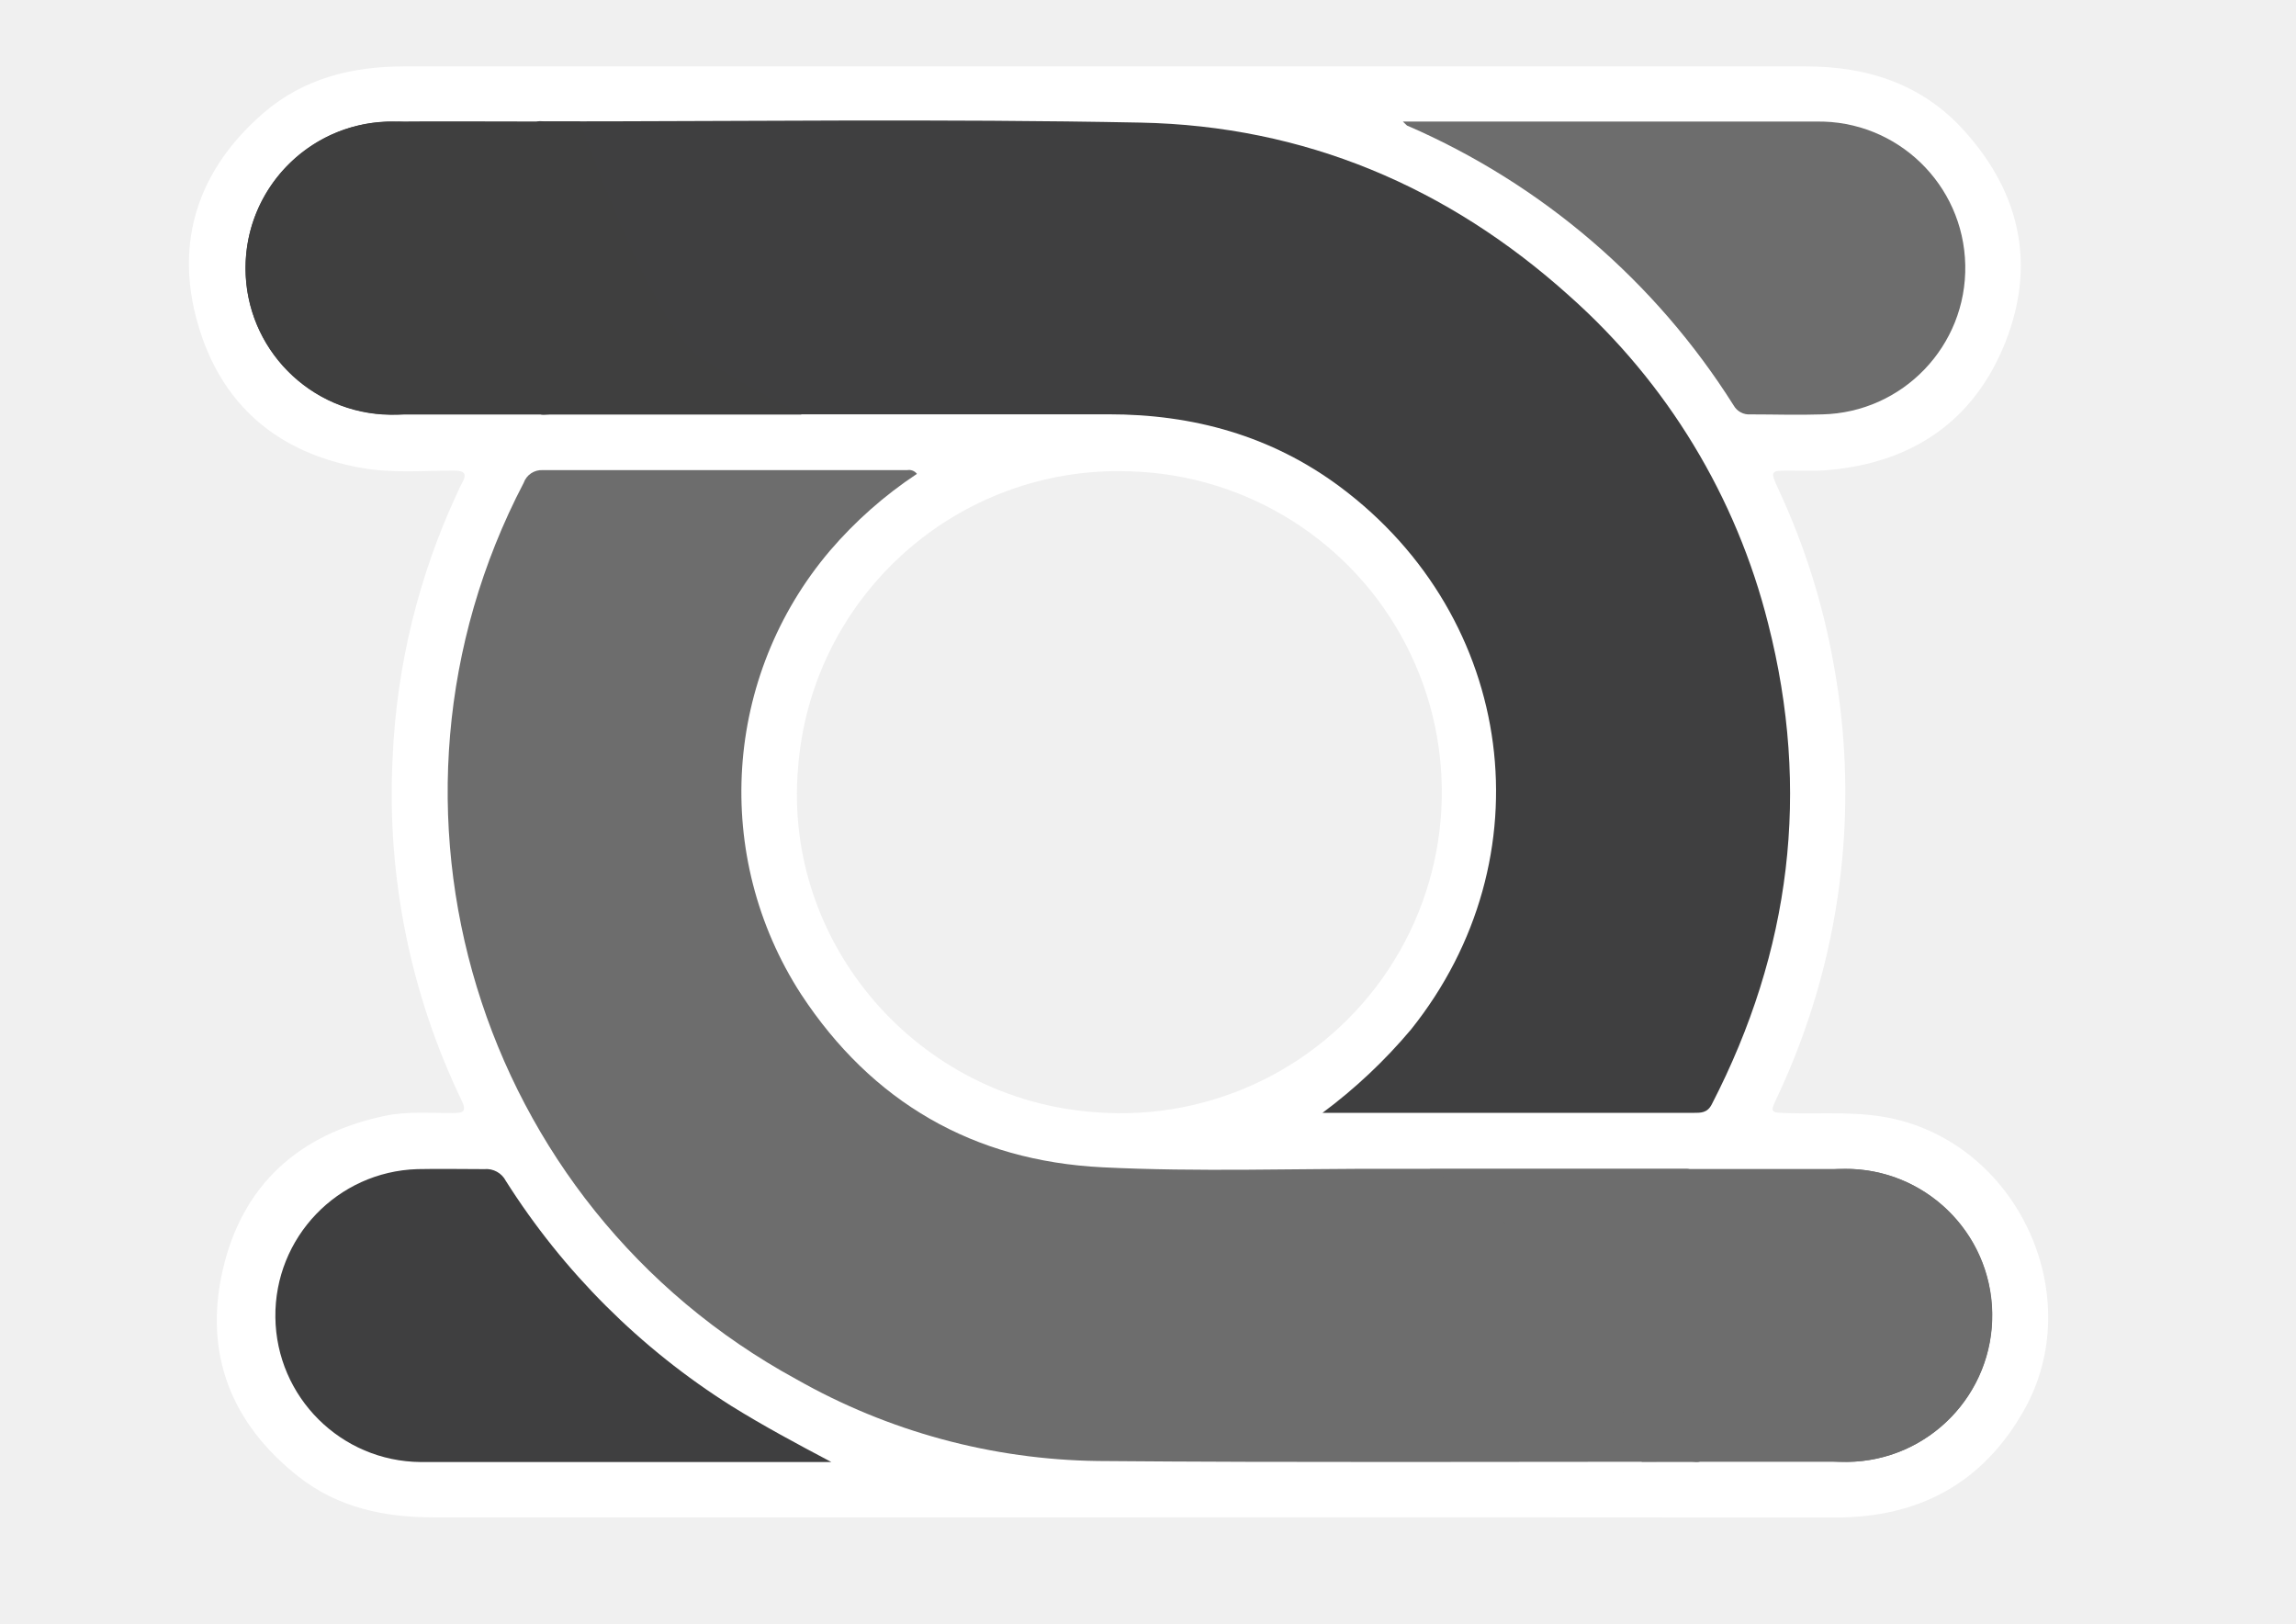
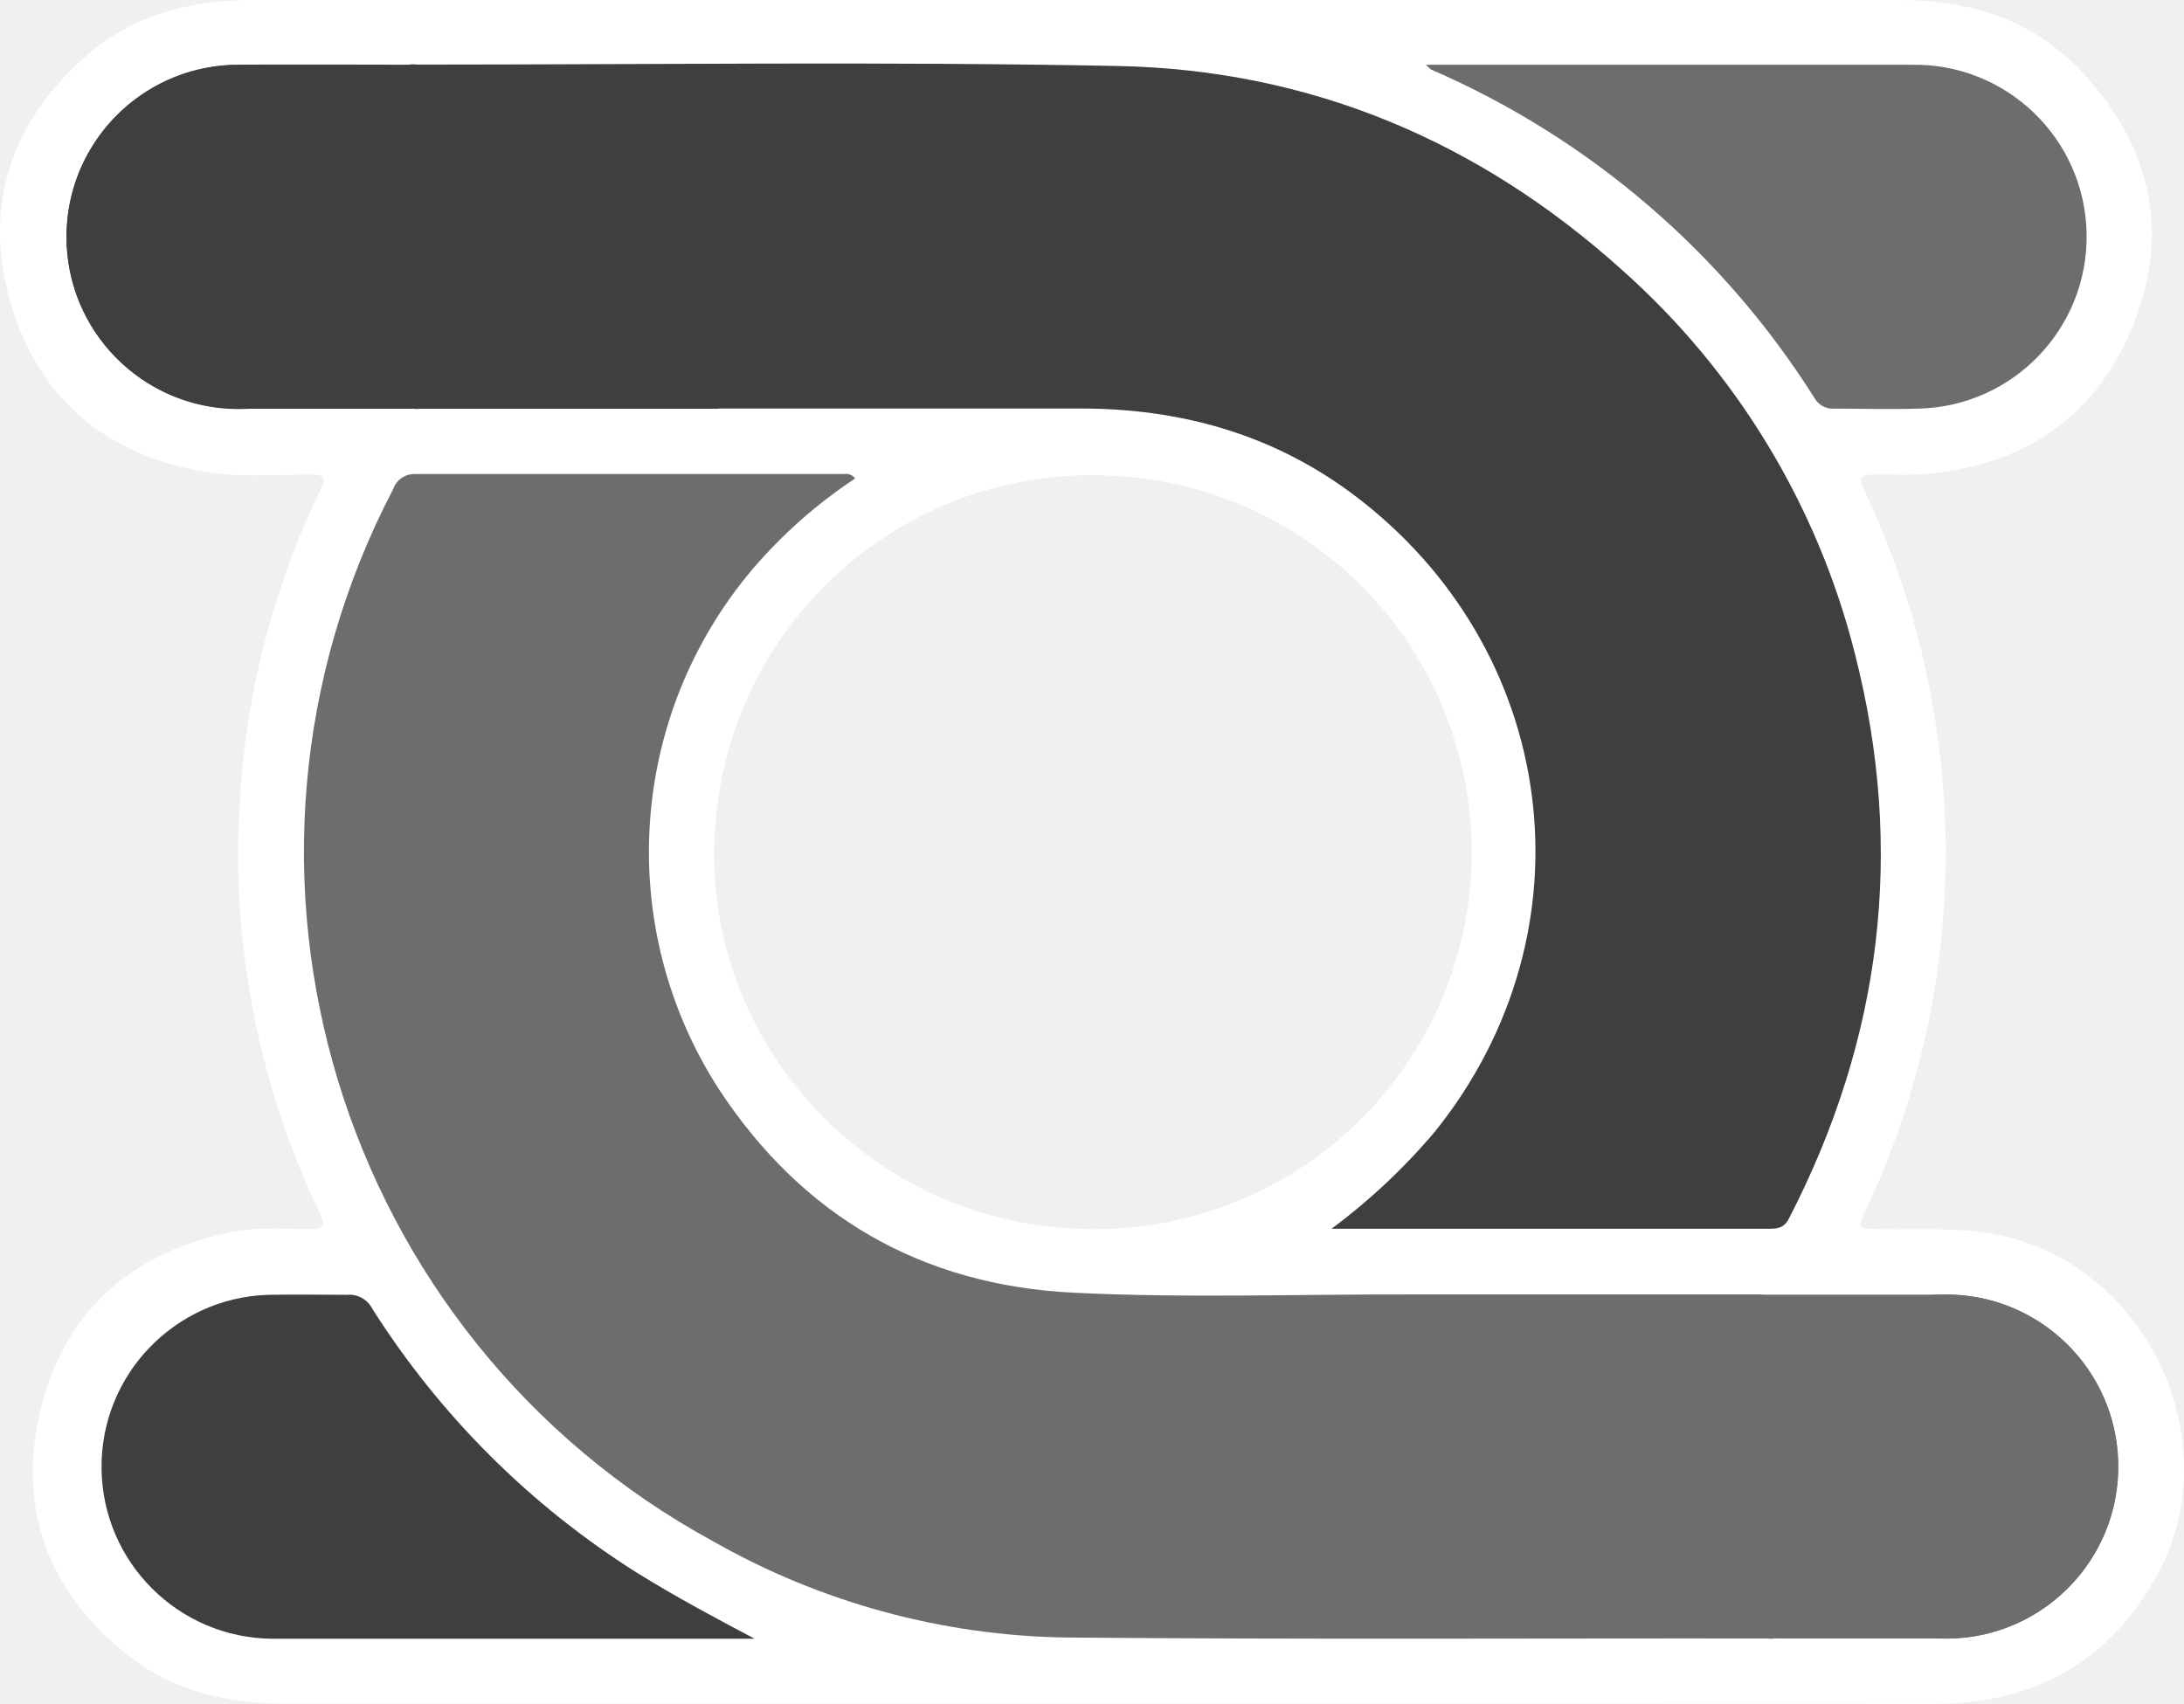
- <svg xmlns="http://www.w3.org/2000/svg" viewBox="0 0 1122.52 793.701" height="793.701" width="1122.52" xml:space="preserve" id="svg3767" version="1.1">
+ <svg xmlns="http://www.w3.org/2000/svg" viewBox="0 0 908.997 709.338" height="709.338" width="908.997" xml:space="preserve" id="svg3767" version="1.1">
  <defs id="defs3771">
    <style id="style3899">.cls-1{fill:#5b5b5b;}.cls-2{fill:#fefefe;}</style>
  </defs>
-   <g transform="matrix(1.333333,0,0,-1.333333,0,793.7013)" id="g3775">
+   <g transform="matrix(1.333333,0,0,-1.333333,-92.36592,761.2443)" id="g3775">
    <g transform="matrix(2.751022,0,0,-2.751022,105.0832,556.1433)" id="g3933">
-       <path id="path3986" transform="matrix(0.272626,0,0,0.272626,-38.19789,-14.2248)" d="M 197.719 32.457 C 172.197 32.457 148.549 38.234 128.842 55.209 C 97.037 82.682 85.214 117.92 96.609 157.92 C 108.004 197.919 135.75 221.529 176.92 228.748 C 191.827 231.402 206.929 230.035 221.953 230.035 C 227.338 230.074 228.392 231.674 225.855 236.201 A 49.99 49.99 0 0 0 223.631 240.807 A 341.069 341.069 0 0 0 191.982 369.975 A 345.245 345.245 0 0 0 225.621 537.777 C 228.431 543.553 226.323 544.1 221.25 544.1 C 210.128 544.139 198.929 543.125 187.885 545.506 C 145.856 554.442 118.149 579.534 108.783 621.328 C 99.691 661.874 113.038 695.903 145.896 721.775 C 165.408 737.112 188.041 741.717 212.236 741.717 L 553.734 741.717 C 668.309 741.665 782.844 741.691 897.34 741.795 C 938.198 741.795 969.457 725.054 989.633 689.191 C 1020.345 634.519 987.758 561.544 926.686 547.105 C 909.359 543.008 891.955 544.607 874.551 544.139 C 865.185 543.865 865.186 544.099 869.088 535.826 A 348.874 348.874 0 0 0 896.404 324.279 A 344.581 344.581 0 0 0 869.516 239.246 C 865.301 230.036 865.418 230.035 875.135 230.035 C 881.418 230.035 887.78 230.347 894.023 229.762 C 935.155 226.093 965.164 205.685 980.422 167.324 C 995.29 129.744 987.876 94.779 960.91 64.574 C 940.345 41.355 913.497 32.457 882.863 32.457 L 688.484 32.457 L 197.719 32.457 z M 547.293 230.295 A 157.032 157.032 0 0 1 553.188 230.426 A 156.915 156.915 0 1 1 535.979 543.709 C 448.526 537.738 382.927 461.097 390.146 375.674 A 157.032 157.032 0 0 1 547.293 230.295 z " style="fill:#ffffff;stroke-width:3.902;fill-opacity:1" />
-       <path style="fill:#6d6d6d;stroke-width:1.064;fill-opacity:1" id="path3988" d="m 84.018,48.925 c -4.331,2.866 -8.241,6.321 -11.618,10.267 -14.16,16.701 -15.711,40.704 -3.819,59.089 9.447,14.373 22.959,22.203 40.173,23.055 12.767,0.638 25.65,0.16 38.492,0.202 h 39.29 c 0,0 0.941,-0.06 1.239,0.77 0.224,0.628 -0.366,1.198 -0.366,1.198 -8.904,10.221 -8.758,25.486 0.34,35.534 l 1.064,1.16 c -0.457,0.606 -1.064,0.372 -1.511,0.372 -26.395,0 -52.79,0.128 -79.186,-0.096 C 94.028,180.29 80.216,176.546 67.964,169.592 25.292,146.35 9.115,93.202 31.6,50.127 c 0.376,-1.069 1.411,-1.762 2.543,-1.702 h 48.588 c 0.489,-0.087 0.985,0.106 1.287,0.5 z" class="cls-2" />
-       <path style="fill:#3f3f40;stroke-width:1.064;fill-opacity:1" id="path3990" d="m 138.032,134.111 a 69.77,69.77 0 0 0 11.831,-11.128 c 18.246,-22.778 14.054,-54.822 -9.469,-72.345 -9.139,-6.788 -19.554,-9.66 -30.853,-9.65 q -36.417,0 -72.834,0 c -0.532,0 -1.064,0 -1.585,0 -0.521,0 -1.362,0.255 -1.649,-0.319 -0.287,-0.575 0.479,-0.979 0.83,-1.404 a 26.821,26.821 0 0 0 6.713,-19.15 26.597,26.597 0 0 0 -6.734,-16.373 c -0.394,-0.436 -0.755,-0.904 -1.128,-1.362 0,0 0,-0.117 0,-0.213 0.362,-0.372 0.851,-0.213 1.287,-0.213 26.459,0 52.929,-0.362 79.388,0.16 21.81,0.436 40.949,8.511 57.195,23.14 a 86.548,86.548 0 0 1 26.448,43.62 c 5.681,22.278 3.043,43.62 -7.511,64.068 -0.596,1.16 -1.447,1.138 -2.447,1.138 h -49.482 z" class="cls-2" />
-       <path style="fill:#6d6d6d;stroke-width:1.064;fill-opacity:1" id="path3994" d="m 148.788,1.975 h 2.128 c 17.65,0 35.311,0 52.961,0 a 19.516,19.516 0 0 1 0.787,39.024 c -3.192,0.106 -6.383,0 -9.522,0 A 2.372,2.372 0 0 1 192.865,39.786 97.006,97.006 0 0 0 149.448,2.55 c -0.096,0.011 -0.17,-0.117 -0.66,-0.575 z" class="cls-2" />
-       <path style="fill:#3f3f40;stroke-width:1.064;fill-opacity:1" id="path3996" d="m 72.613,180.614 h -9.107 c -15.214,0 -30.417,0 -45.62,0 a 19.522,19.522 0 0 1 -0.468,-39.034 c 2.979,-0.064 5.958,0 8.926,0 a 2.926,2.926 0 0 1 2.883,1.575 96.314,96.314 0 0 0 30.066,29.991 c 4.277,2.66 8.745,5.053 13.32,7.469 z" class="cls-2" />
-       <path style="fill:#3f3f40;stroke-width:1.064;fill-opacity:1" id="path3998" d="M 33.59,21.806 A 19.533,19.533 0 1 1 14.131,1.986 19.501,19.501 0 0 1 33.59,21.806 Z" class="cls-2" />
-       <path style="fill:#6d6d6d;stroke-width:1.064;fill-opacity:1" id="path4000" d="m 188.258,161.028 a 19.533,19.533 0 1 1 19.703,19.576 19.512,19.512 0 0 1 -19.703,-19.576 z" class="cls-2" />
+       <path id="path3986" transform="matrix(0.272626,0,0,0.272626,-38.19789,-14.2248)" d="m 197.719,32.457 c -25.522,0 -49.17,5.777 -68.877,22.752 -31.805,27.473 -43.627,62.711 -32.232,102.711 11.395,40 39.14,63.609 80.311,70.828 14.907,2.654 30.009,1.287 45.033,1.287 5.385,0.039 6.439,1.639 3.902,6.166 a 49.99,49.99 0 0 0 -2.225,4.605 341.069,341.069 0 0 0 -31.648,129.168 345.245,345.245 0 0 0 33.639,167.803 c 2.81,5.775 0.702,6.322 -4.371,6.322 -11.122,0.039 -22.321,-0.974 -33.365,1.406 -42.029,8.936 -69.736,34.028 -79.102,75.822 -9.093,40.546 4.255,74.574 37.113,100.447 19.512,15.336 42.145,19.941 66.34,19.941 h 341.498 c 114.574,-0.052 229.109,-0.026 343.605,0.078 40.858,0 72.118,-16.741 92.293,-52.604 30.712,-54.673 -1.875,-127.647 -62.947,-142.086 -17.327,-4.097 -34.73,-2.499 -52.135,-2.967 -9.366,-0.273 -9.365,-0.039 -5.463,-8.312 A 348.874,348.874 0 0 0 896.404,324.279 344.581,344.581 0 0 0 869.516,239.246 c -4.214,-9.21 -4.098,-9.211 5.619,-9.211 6.283,0 12.645,0.312 18.889,-0.273 41.131,-3.668 71.14,-24.077 86.398,-62.438 C 995.29,129.744 987.876,94.779 960.91,64.574 940.345,41.355 913.497,32.457 882.863,32.457 H 688.484 Z M 547.293,230.295 a 157.032,157.032 0 0 1 5.895,0.131 156.915,156.915 0 1 1 -17.209,313.283 C 448.526,537.738 382.927,461.097 390.146,375.674 A 157.032,157.032 0 0 1 547.293,230.295 Z" style="fill:#ffffff;fill-opacity:1;stroke-width:3.902" />
+       <path style="fill:#6d6d6d;fill-opacity:1;stroke-width:1.064" id="path3988" d="m 84.018,48.925 c -4.331,2.866 -8.241,6.321 -11.618,10.267 -14.16,16.701 -15.711,40.704 -3.819,59.089 9.447,14.373 22.959,22.203 40.173,23.055 12.767,0.638 25.65,0.16 38.492,0.202 h 39.29 c 0,0 0.941,-0.06 1.239,0.77 0.224,0.628 -0.366,1.198 -0.366,1.198 -8.904,10.221 -8.758,25.486 0.34,35.534 l 1.064,1.16 c -0.457,0.606 -1.064,0.372 -1.511,0.372 -26.395,0 -52.79,0.128 -79.186,-0.096 C 94.028,180.29 80.216,176.546 67.964,169.592 25.292,146.35 9.115,93.202 31.6,50.127 c 0.376,-1.069 1.411,-1.762 2.543,-1.702 h 48.588 c 0.489,-0.087 0.985,0.106 1.287,0.5 z" class="cls-2" />
+       <path style="fill:#3f3f40;fill-opacity:1;stroke-width:1.064" id="path3990" d="m 138.032,134.111 a 69.77,69.77 0 0 0 11.831,-11.128 c 18.246,-22.778 14.054,-54.822 -9.469,-72.345 -9.139,-6.788 -19.554,-9.66 -30.853,-9.65 q -36.417,0 -72.834,0 c -0.532,0 -1.064,0 -1.585,0 -0.521,0 -1.362,0.255 -1.649,-0.319 -0.287,-0.575 0.479,-0.979 0.83,-1.404 a 26.821,26.821 0 0 0 6.713,-19.15 26.597,26.597 0 0 0 -6.734,-16.373 c -0.394,-0.436 -0.755,-0.904 -1.128,-1.362 0,0 0,-0.117 0,-0.213 0.362,-0.372 0.851,-0.213 1.287,-0.213 26.459,0 52.929,-0.362 79.388,0.16 21.81,0.436 40.949,8.511 57.195,23.14 a 86.548,86.548 0 0 1 26.448,43.62 c 5.681,22.278 3.043,43.62 -7.511,64.068 -0.596,1.16 -1.447,1.138 -2.447,1.138 h -49.482 z" class="cls-2" />
+       <path style="fill:#6d6d6d;fill-opacity:1;stroke-width:1.064" id="path3994" d="m 148.788,1.975 h 2.128 c 17.65,0 35.311,0 52.961,0 a 19.516,19.516 0 0 1 0.787,39.024 c -3.192,0.106 -6.383,0 -9.522,0 A 2.372,2.372 0 0 1 192.865,39.786 97.006,97.006 0 0 0 149.448,2.55 c -0.096,0.011 -0.17,-0.117 -0.66,-0.575 z" class="cls-2" />
+       <path style="fill:#3f3f40;fill-opacity:1;stroke-width:1.064" id="path3996" d="m 72.613,180.614 h -9.107 c -15.214,0 -30.417,0 -45.62,0 a 19.522,19.522 0 0 1 -0.468,-39.034 c 2.979,-0.064 5.958,0 8.926,0 a 2.926,2.926 0 0 1 2.883,1.575 96.314,96.314 0 0 0 30.066,29.991 c 4.277,2.66 8.745,5.053 13.32,7.469 z" class="cls-2" />
+       <path style="fill:#3f3f40;fill-opacity:1;stroke-width:1.064" id="path3998" d="M 33.59,21.806 A 19.533,19.533 0 1 1 14.131,1.986 19.501,19.501 0 0 1 33.59,21.806 Z" class="cls-2" />
+       <path style="fill:#6d6d6d;fill-opacity:1;stroke-width:1.064" id="path4000" d="m 188.258,161.028 a 19.533,19.533 0 1 1 19.703,19.576 19.512,19.512 0 0 1 -19.703,-19.576 z" class="cls-2" />
      <path style="fill:#6d6d6d;fill-opacity:1;stroke-width:1.064" id="path3994-6" d="m 152.358,141.561 h 2.128 52.961 c 10.774,-0.214 19.683,8.344 19.9,19.118 0.217,10.774 -8.339,19.685 -19.113,19.905 l -27.611,-0.003 c 0,0 -9.719,-30.68 -27.605,-38.446 -0.096,0.011 -0.17,-0.117 -0.66,-0.575 z" class="cls-2" />
      <path style="fill:#3f3f3f;fill-opacity:1;stroke-width:1.064" id="path3996-7" d="M 68.625,41.013 H 59.518 13.898 C 3.269,40.927 -5.338,32.354 -5.466,21.725 -5.593,11.096 2.806,2.319 13.43,1.978 c 2.979,-0.064 22.705,0 25.673,0 0,0 9.539,27.292 16.201,31.566 4.277,2.66 8.745,5.053 13.32,7.469 z" class="cls-2" />
    </g>
  </g>
</svg>
